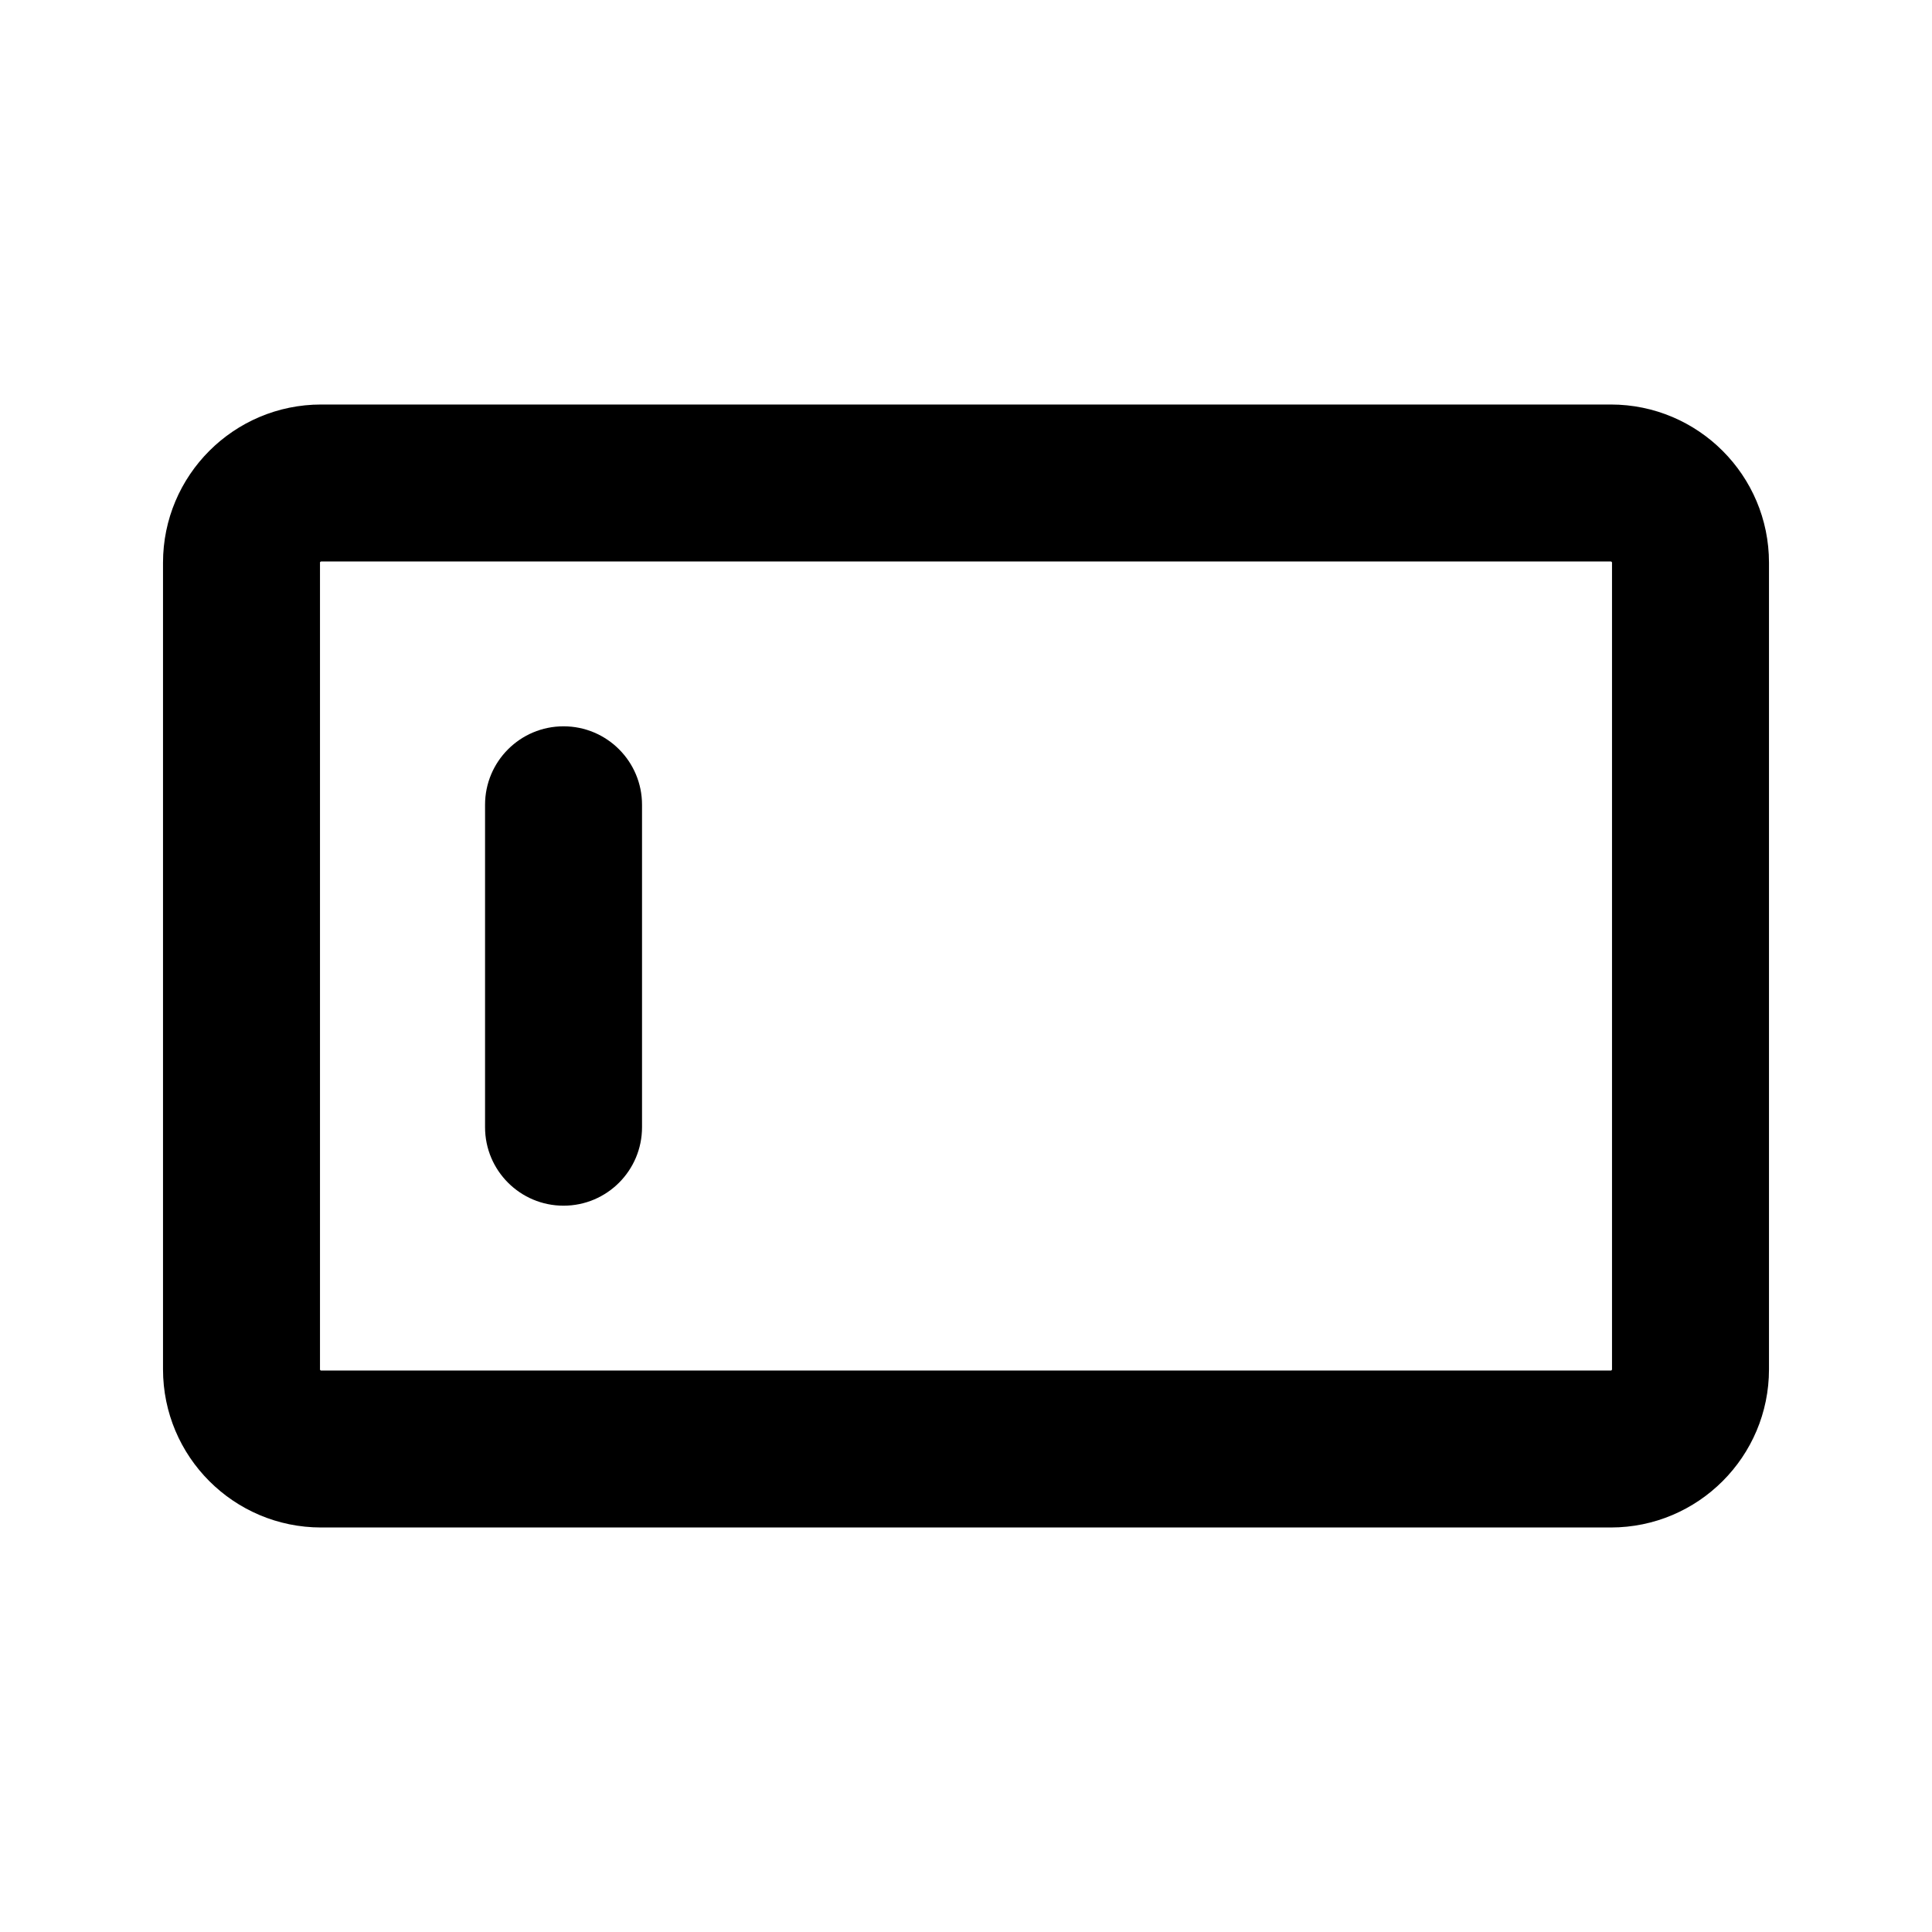
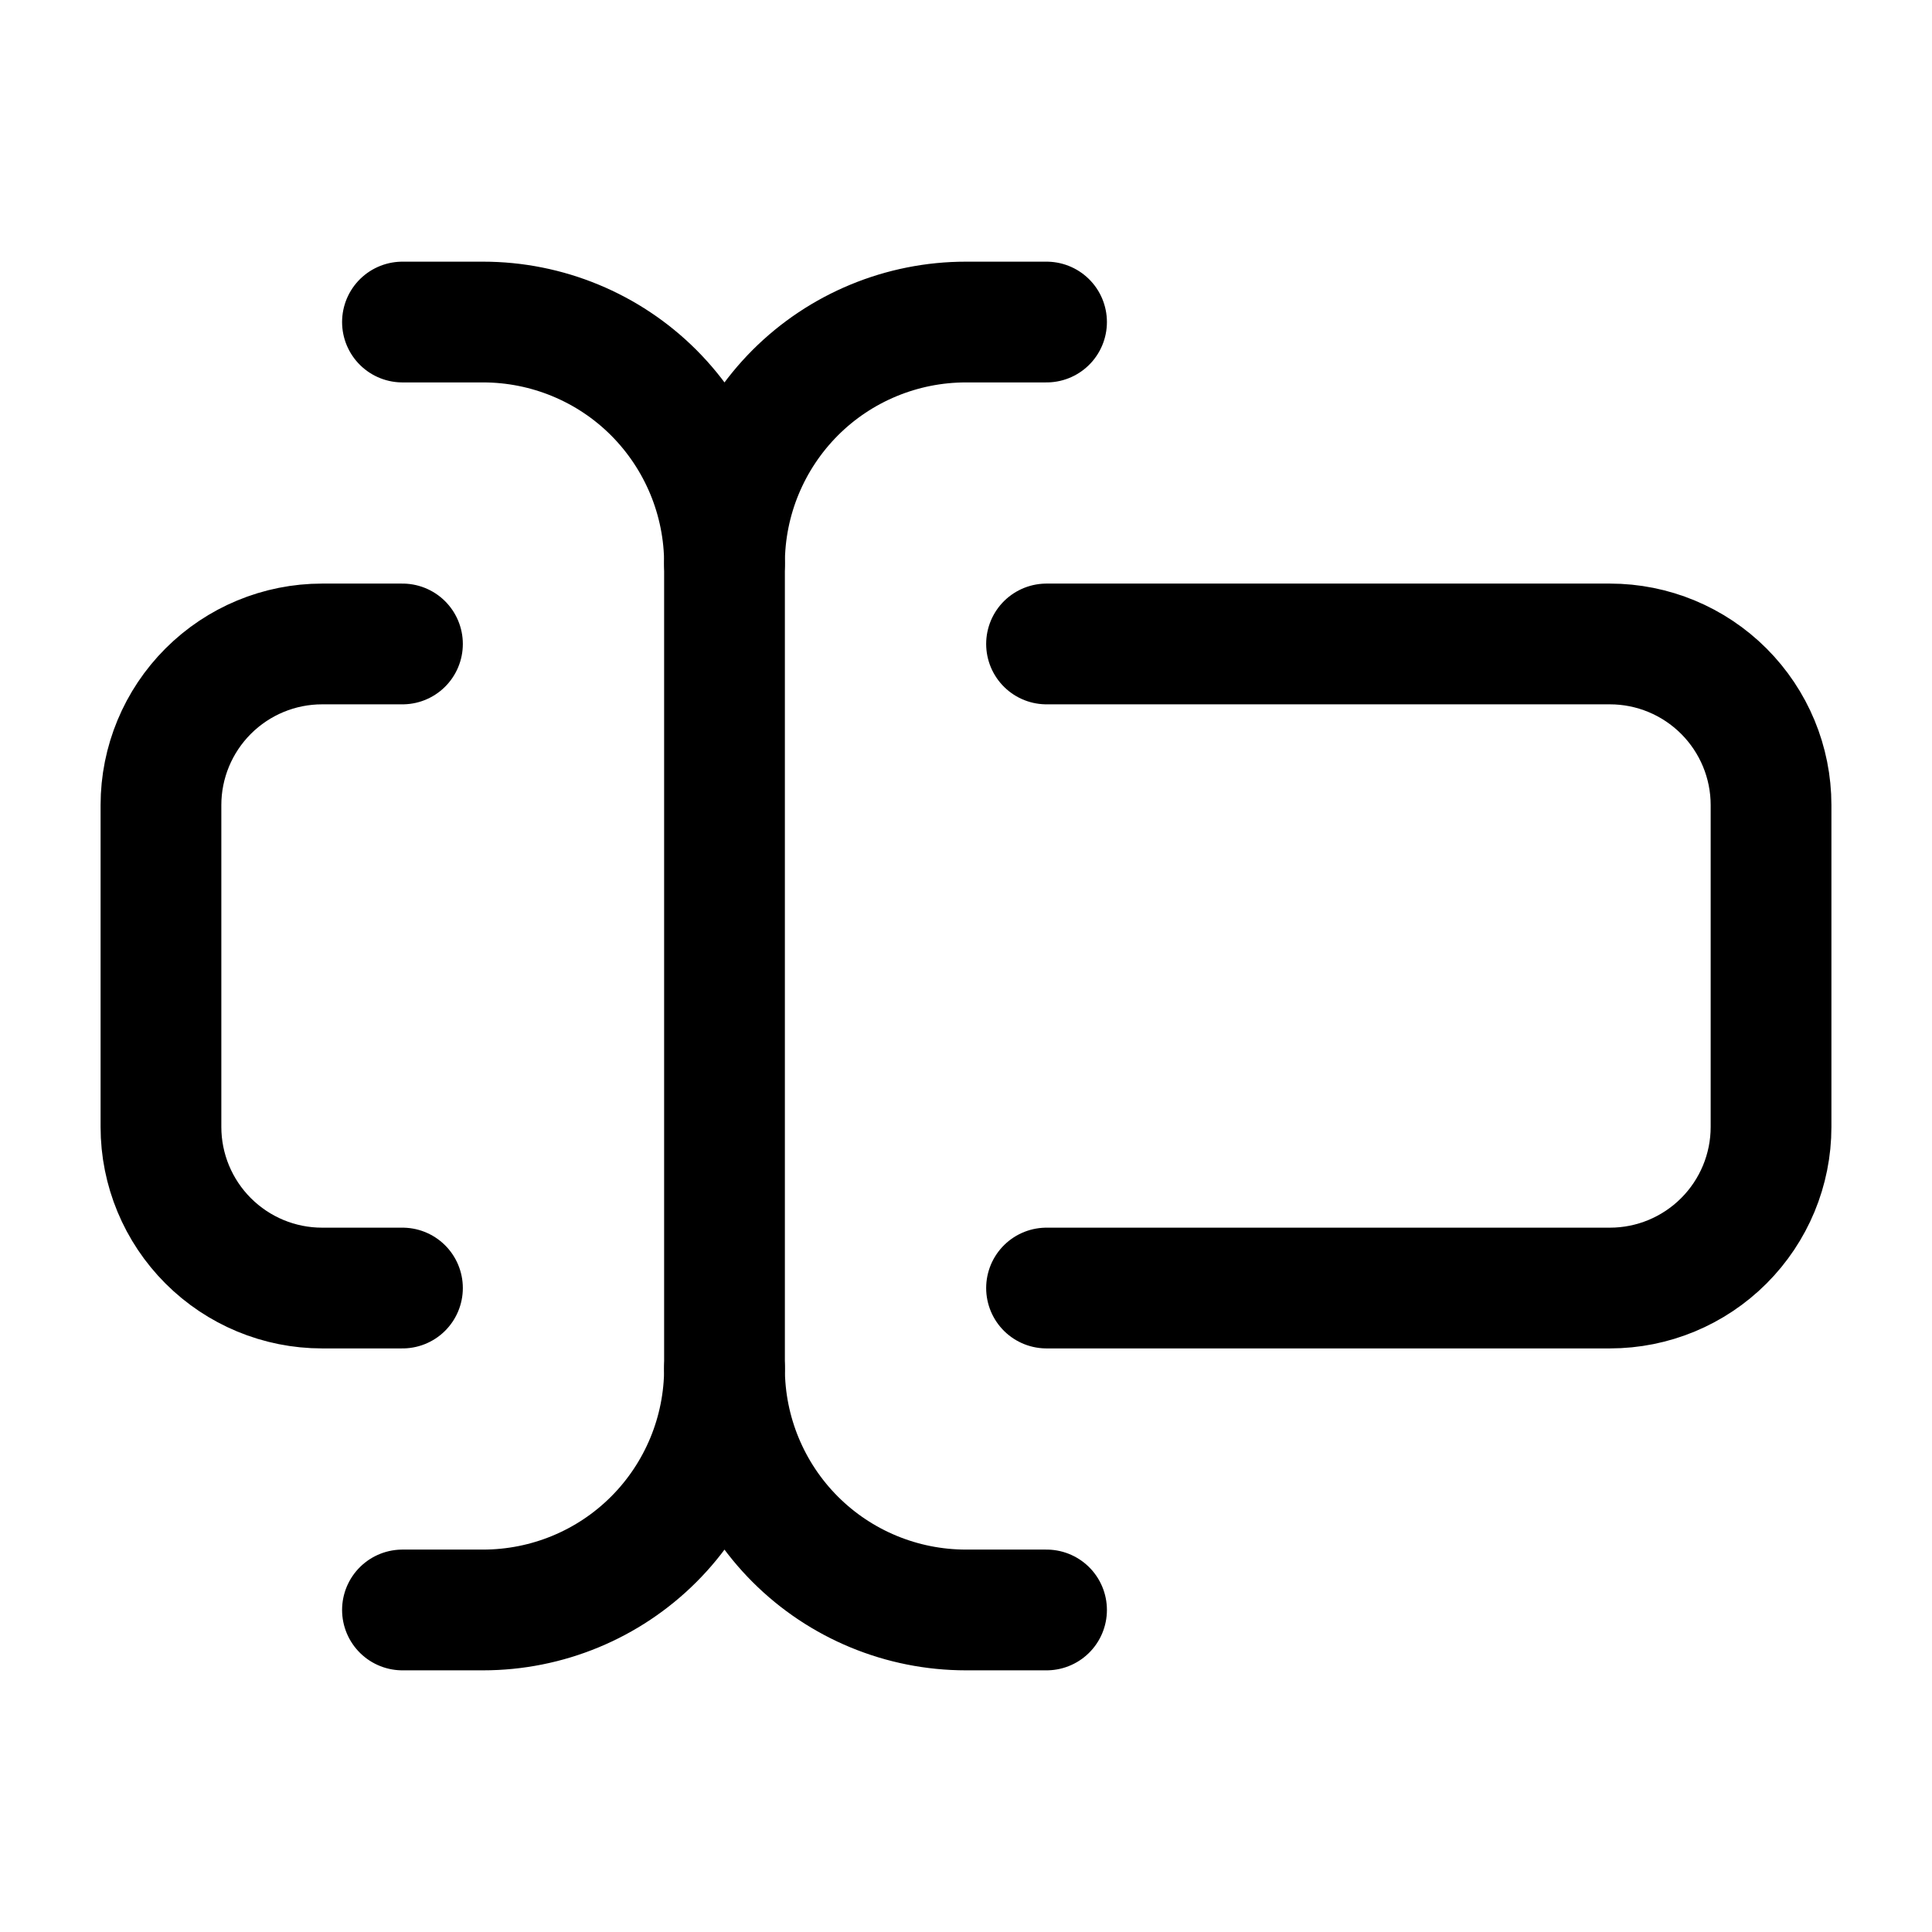
- <svg xmlns="http://www.w3.org/2000/svg" width="16" height="16" viewBox="0 0 16 16">
-   <path fill-rule="evenodd" clip-rule="evenodd" d="M1.35 4.66C1.35 3.937 1.936 3.35 2.66 3.35H13.34C14.063 3.35 14.65 3.937 14.65 4.66V11.34C14.65 12.063 14.063 12.65 13.34 12.65H2.66C1.936 12.65 1.35 12.063 1.35 11.34V4.66ZM2.65 4.656C2.65 4.657 2.65 4.658 2.65 4.66V11.34C2.65 11.342 2.65 11.343 2.65 11.344L2.65 11.344C2.651 11.344 2.652 11.346 2.653 11.347C2.654 11.348 2.656 11.349 2.656 11.35C2.657 11.35 2.657 11.35 2.66 11.35H13.34C13.342 11.35 13.343 11.35 13.344 11.35C13.344 11.349 13.346 11.348 13.347 11.347C13.348 11.346 13.349 11.344 13.349 11.344L13.349 11.344C13.35 11.343 13.35 11.342 13.35 11.34V4.66C13.35 4.658 13.35 4.657 13.349 4.656C13.349 4.656 13.348 4.654 13.347 4.653C13.346 4.652 13.344 4.651 13.344 4.651L13.344 4.651C13.343 4.65 13.342 4.65 13.34 4.65H2.66C2.657 4.65 2.657 4.65 2.656 4.651L2.656 4.651C2.656 4.651 2.654 4.652 2.653 4.653C2.652 4.654 2.651 4.656 2.65 4.656L2.65 4.656ZM4.667 6.015C5.026 6.015 5.317 6.306 5.317 6.665V9.335C5.317 9.694 5.026 9.985 4.667 9.985C4.308 9.985 4.017 9.694 4.017 9.335V6.665C4.017 6.306 4.308 6.015 4.667 6.015Z" />
+ <svg xmlns="http://www.w3.org/2000/svg" width="16" height="16" viewBox="0 0 16 16" fill="none">
+   <path d="M3.333 2.667H4C4.53 2.667 5.039 2.877 5.414 3.252C5.789 3.628 6 4.136 6 4.667C6 4.136 6.211 3.628 6.586 3.252C6.961 2.877 7.47 2.667 8 2.667H8.667" stroke="currentColor" stroke-linecap="round" stroke-linejoin="round" />
+   <path d="M8.667 13.333H8C7.47 13.333 6.961 13.123 6.586 12.748C6.211 12.373 6 11.864 6 11.333C6 11.864 5.789 12.373 5.414 12.748C5.039 13.123 4.53 13.333 4 13.333H3.333" stroke="currentColor" stroke-linecap="round" stroke-linejoin="round" />
+   <path d="M3.333 10.667H2.667C2.313 10.667 1.974 10.526 1.724 10.276C1.474 10.026 1.333 9.687 1.333 9.333V6.667C1.333 6.313 1.474 5.974 1.724 5.724C1.974 5.474 2.313 5.333 2.667 5.333H3.333" stroke="currentColor" stroke-linecap="round" stroke-linejoin="round" />
+   <path d="M8.667 5.333H13.333C13.687 5.333 14.026 5.474 14.276 5.724C14.526 5.974 14.667 6.313 14.667 6.667V9.333C14.667 9.687 14.526 10.026 14.276 10.276C14.026 10.526 13.687 10.667 13.333 10.667H8.667" stroke="currentColor" stroke-linecap="round" stroke-linejoin="round" />
+   <path d="M6 4.667V11.333" stroke="currentColor" stroke-linecap="round" stroke-linejoin="round" />
</svg>
